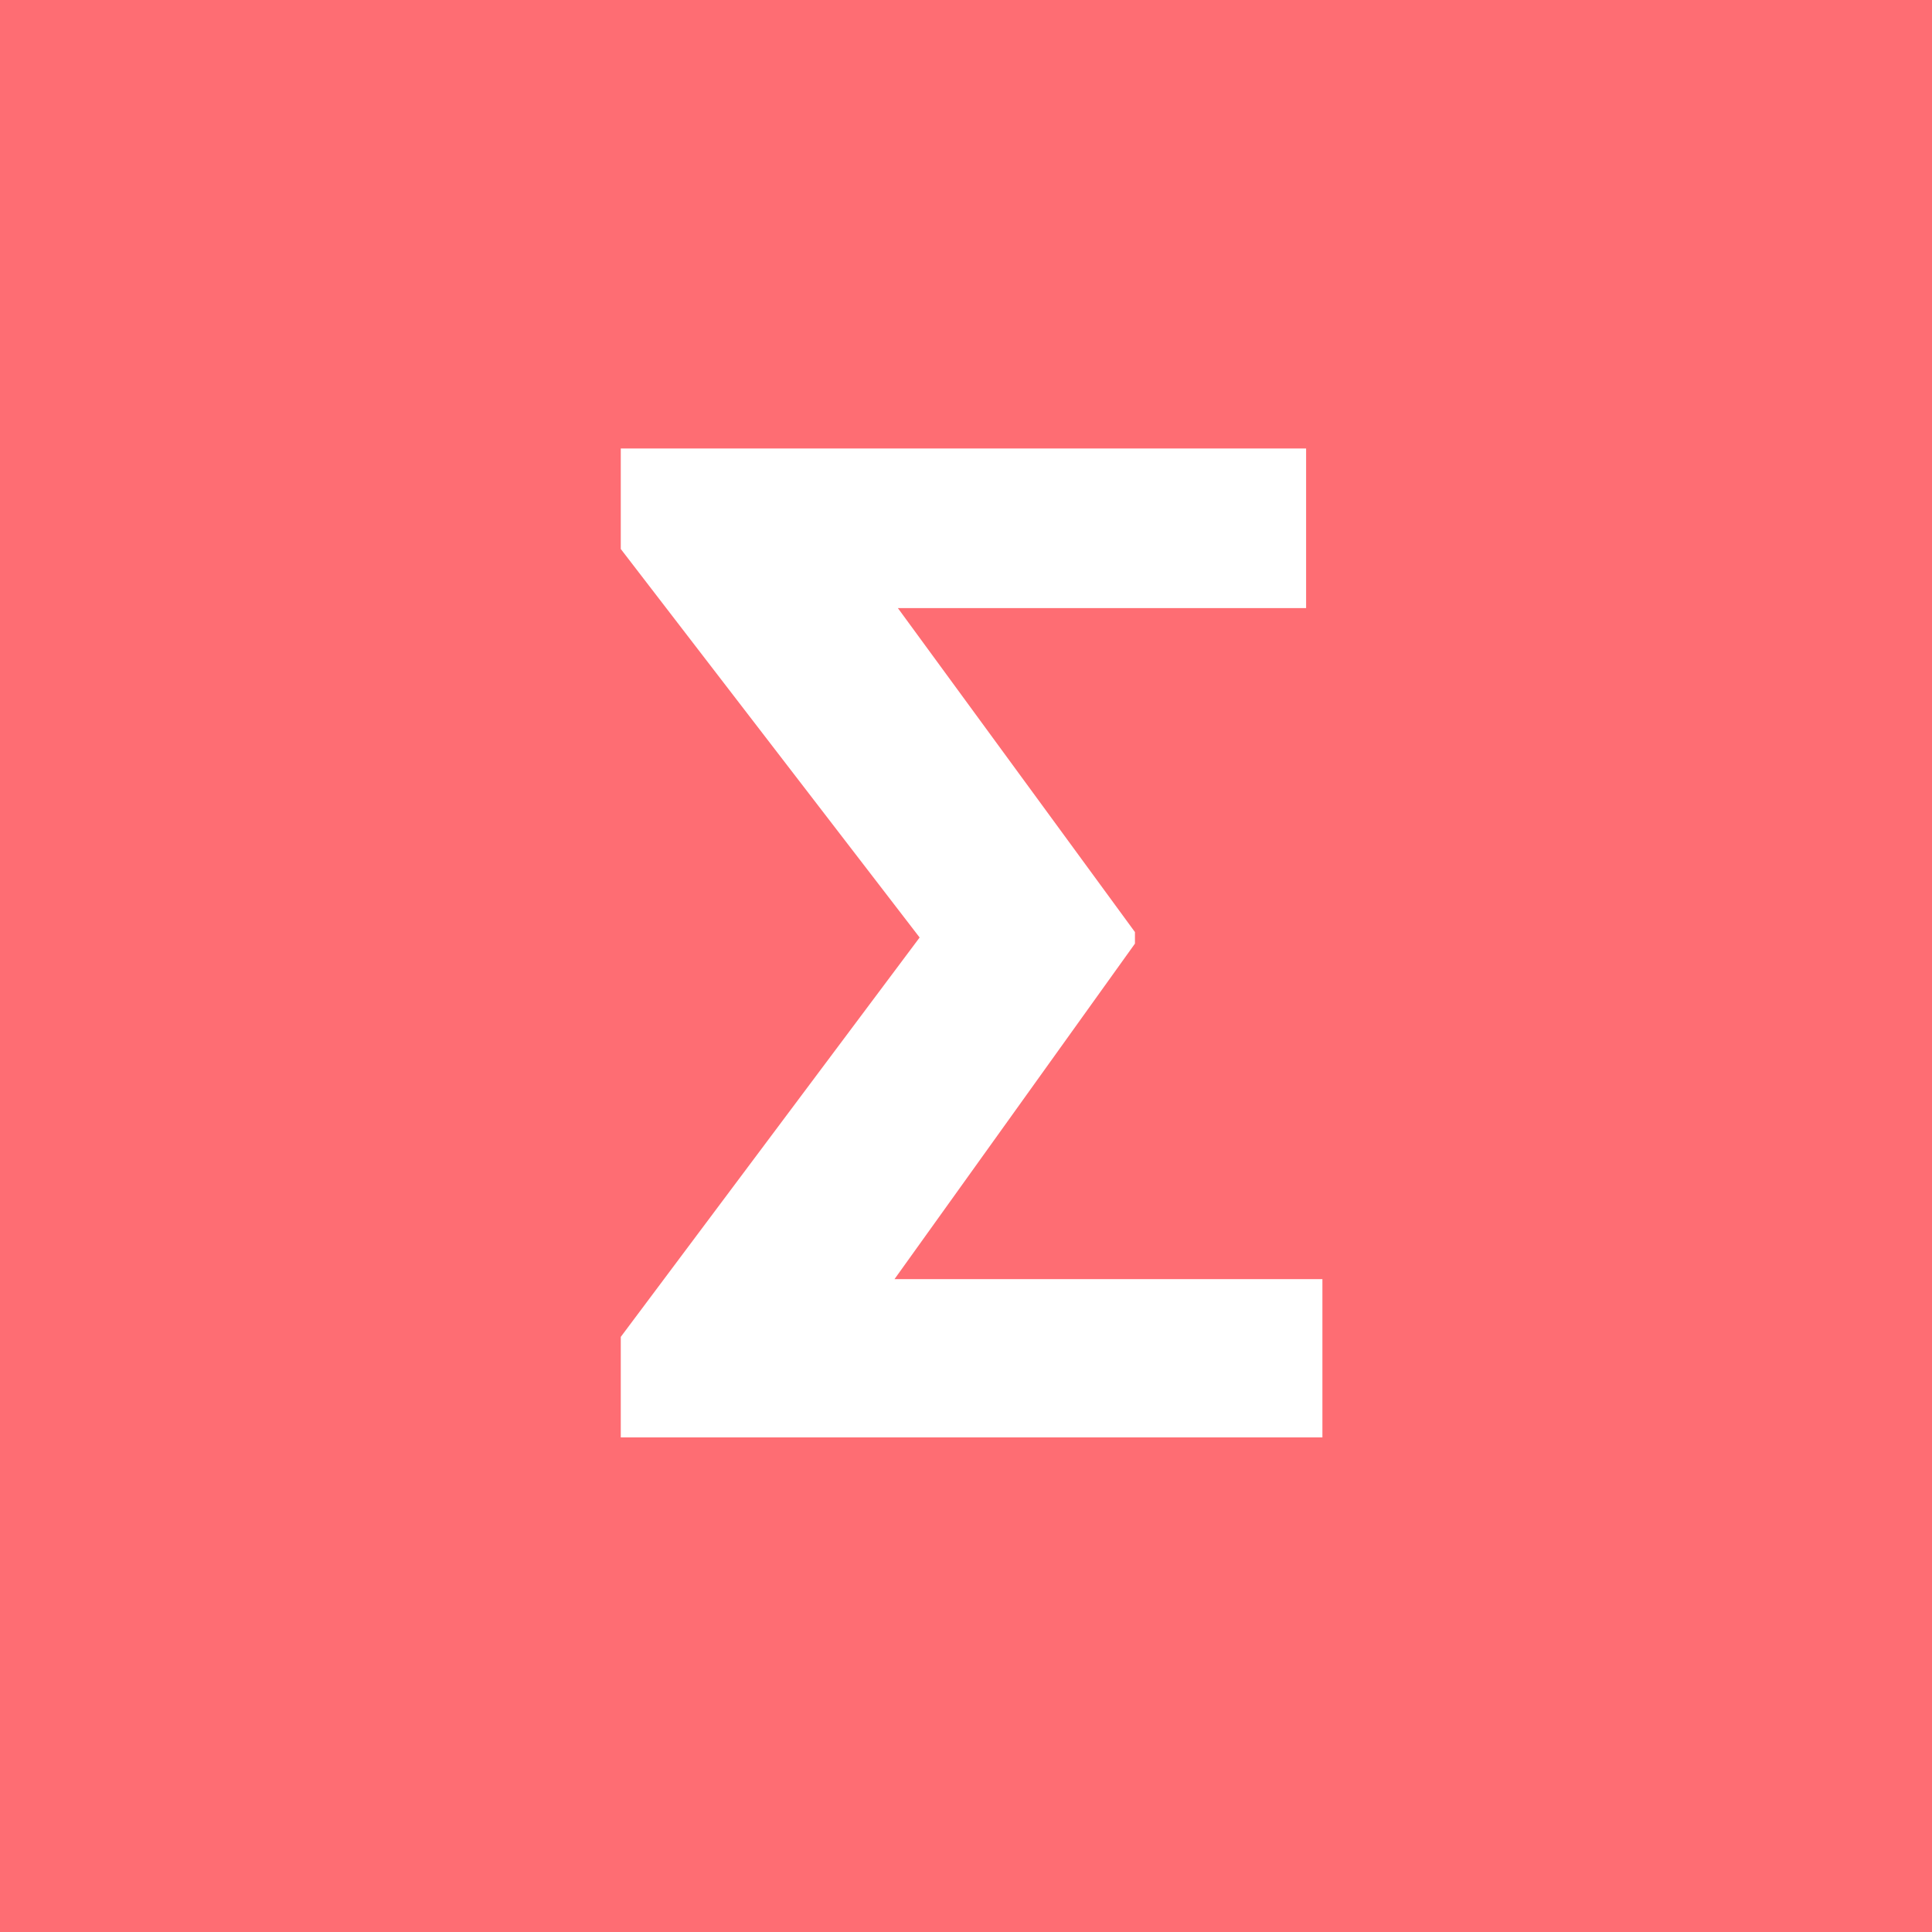
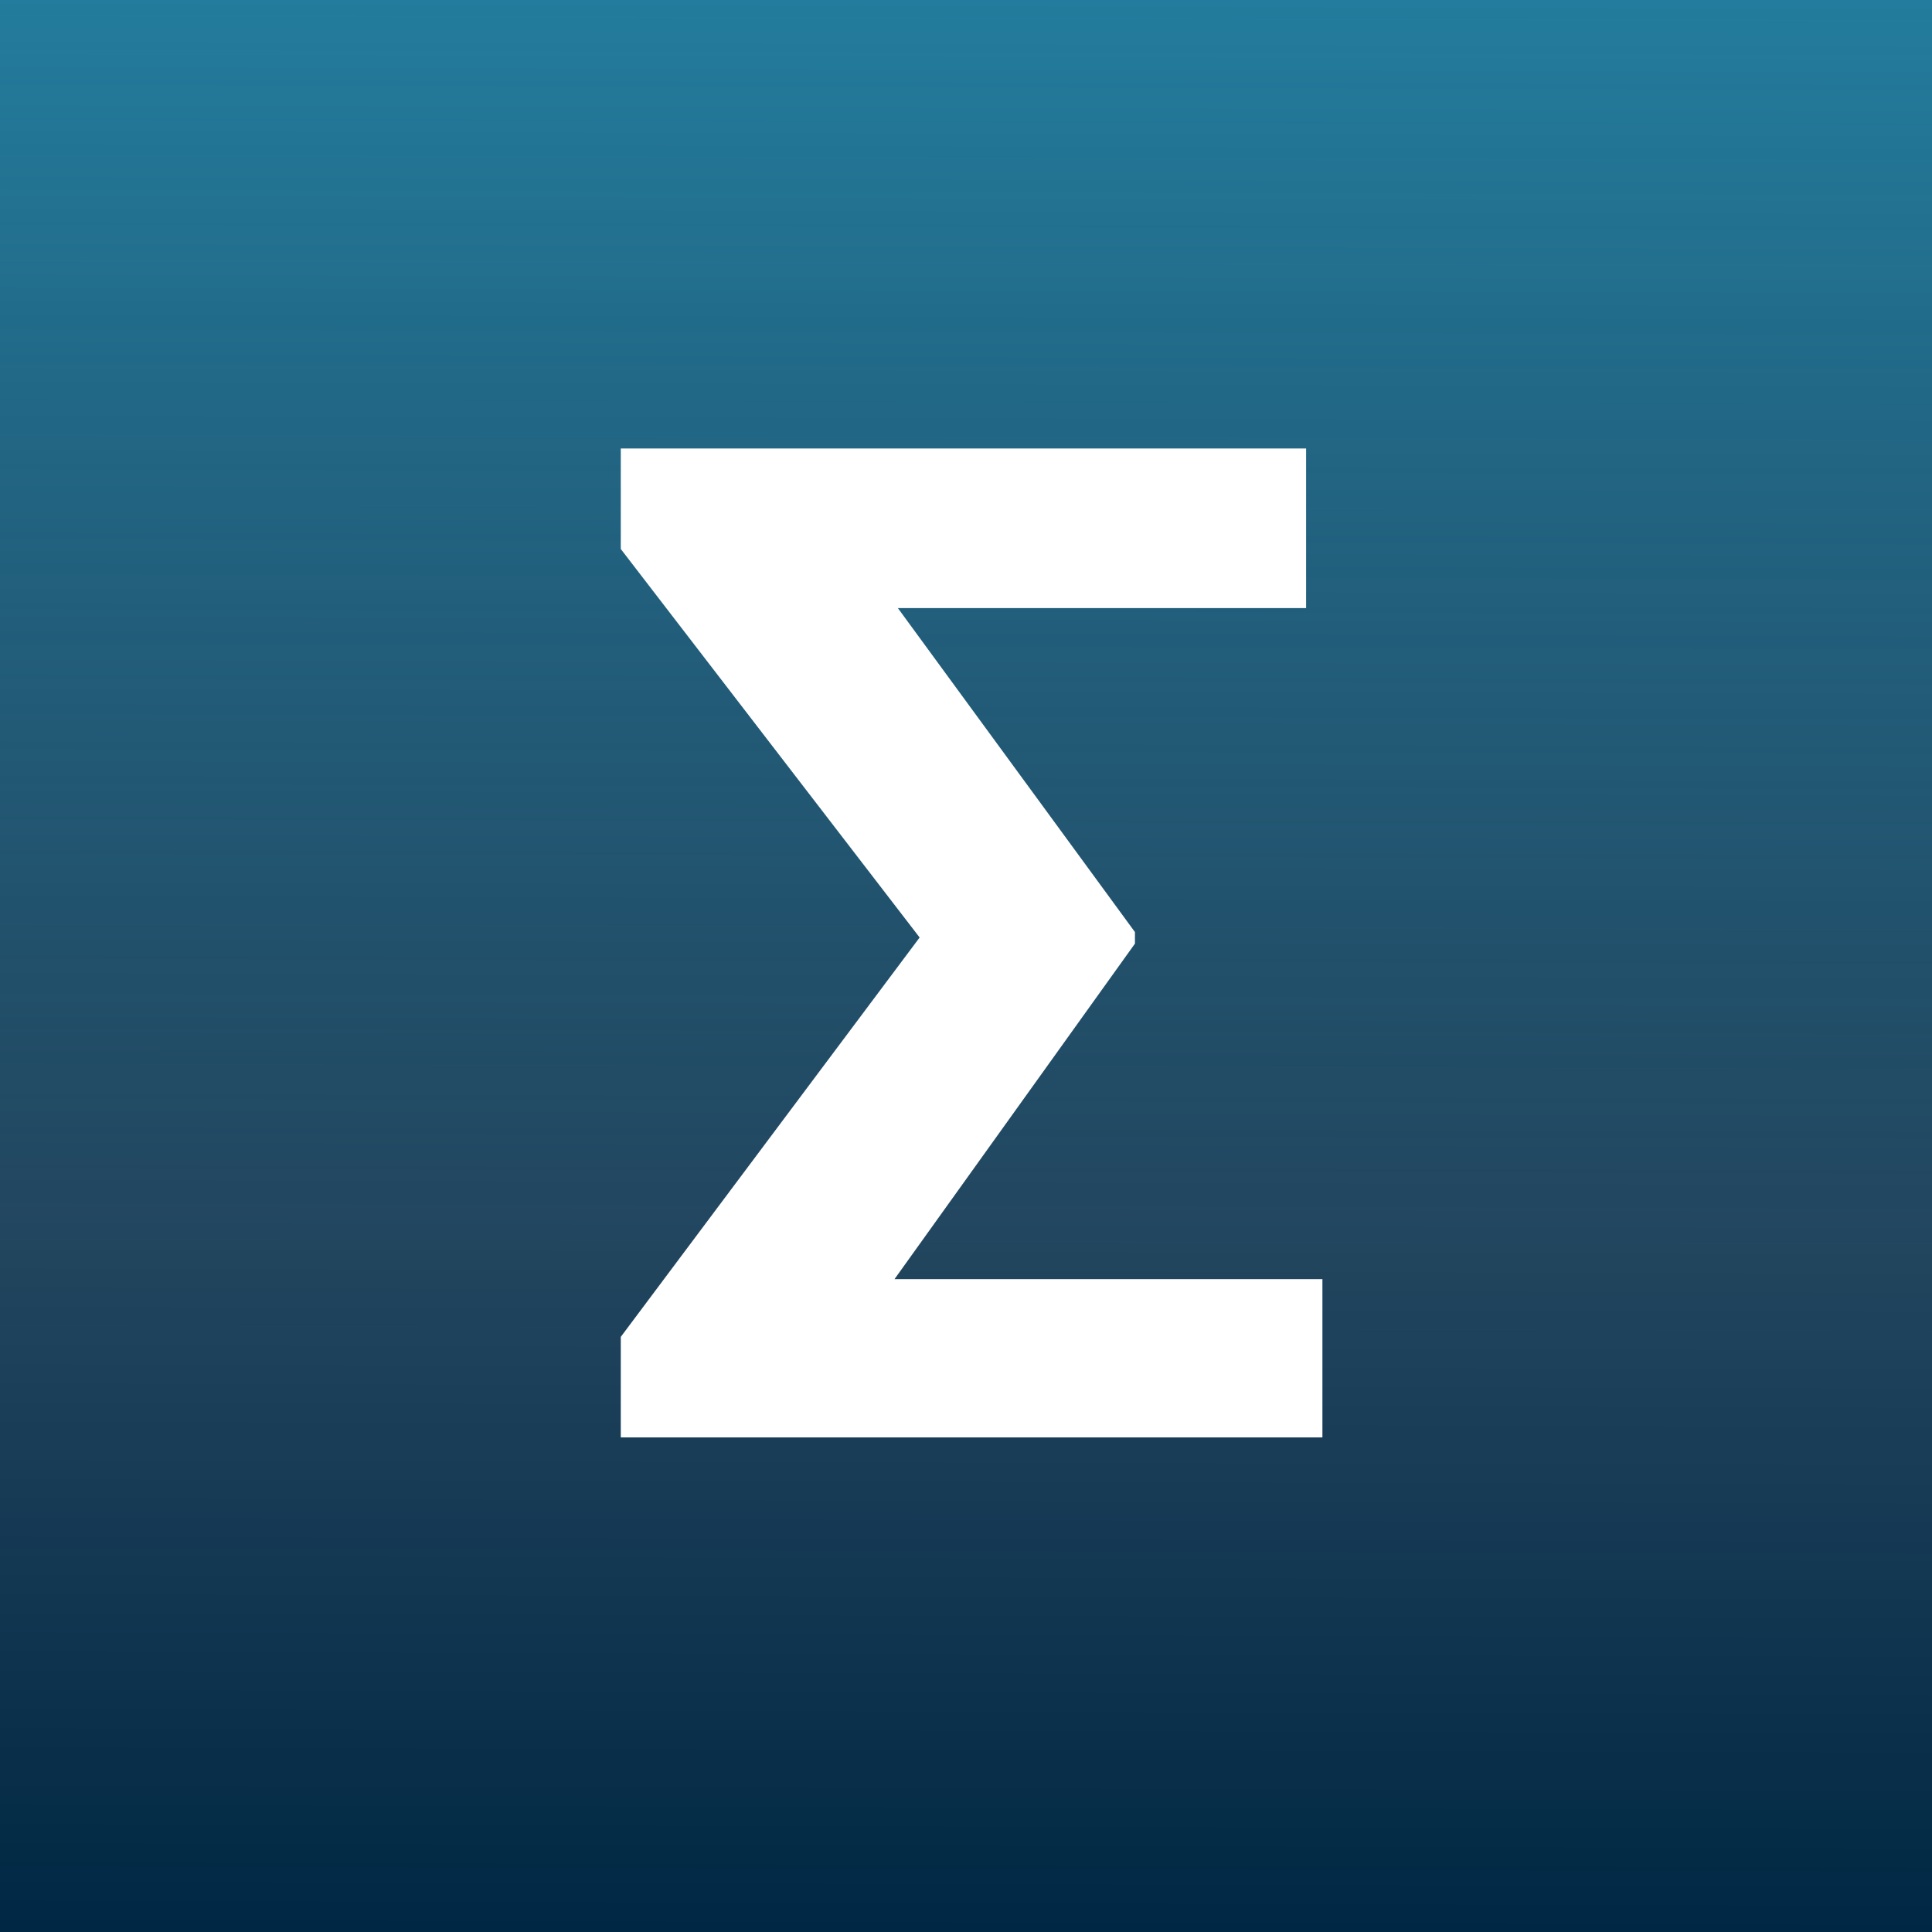
<svg xmlns="http://www.w3.org/2000/svg" width="125" height="125" viewBox="0 0 125 125" fill="none">
-   <rect width="125" height="125" fill="#FE6D73" />
+   <rect width="125" height="125" fill="url(#paint0_linear_14_2)" />
  <path d="M85.56 82.761V93H45.13V82.761H85.56ZM84.505 29.016V39.343H46.492V29.016H84.505ZM73.431 60.305V61.052L50.535 93H40.164V86.496L59.5 60.656L40.164 35.52V29.016H50.535L73.431 60.305Z" fill="white" />
+   <defs>
+     <linearGradient id="paint0_linear_14_2" x1="62.5" y1="-1.01784e-08" x2="62.158" y2="125" gradientUnits="userSpaceOnUse">
+       <stop stop-color="#237C9D" />
+       <stop offset="0.646" stop-color="#012A47" stop-opacity="0.86" />
+       <stop offset="1" stop-color="#002743" />
+     </linearGradient>
+   </defs>
</svg>
